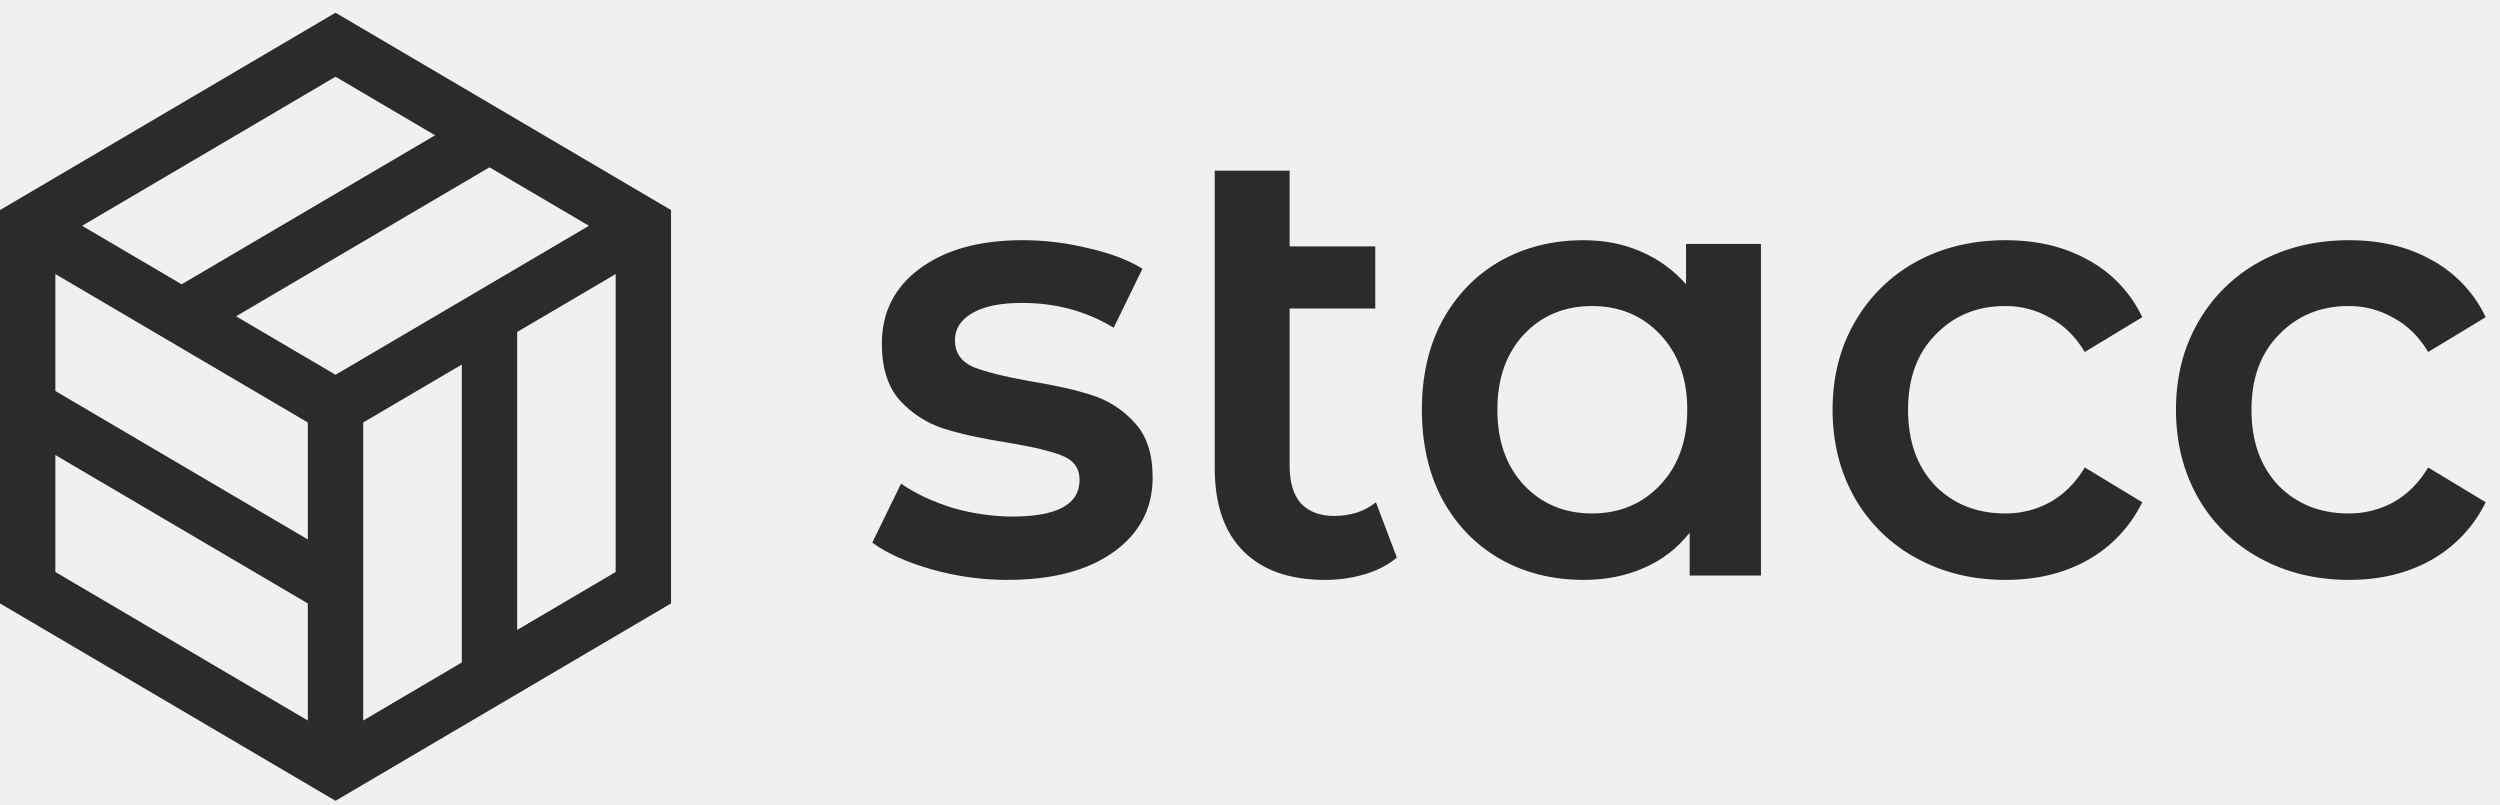
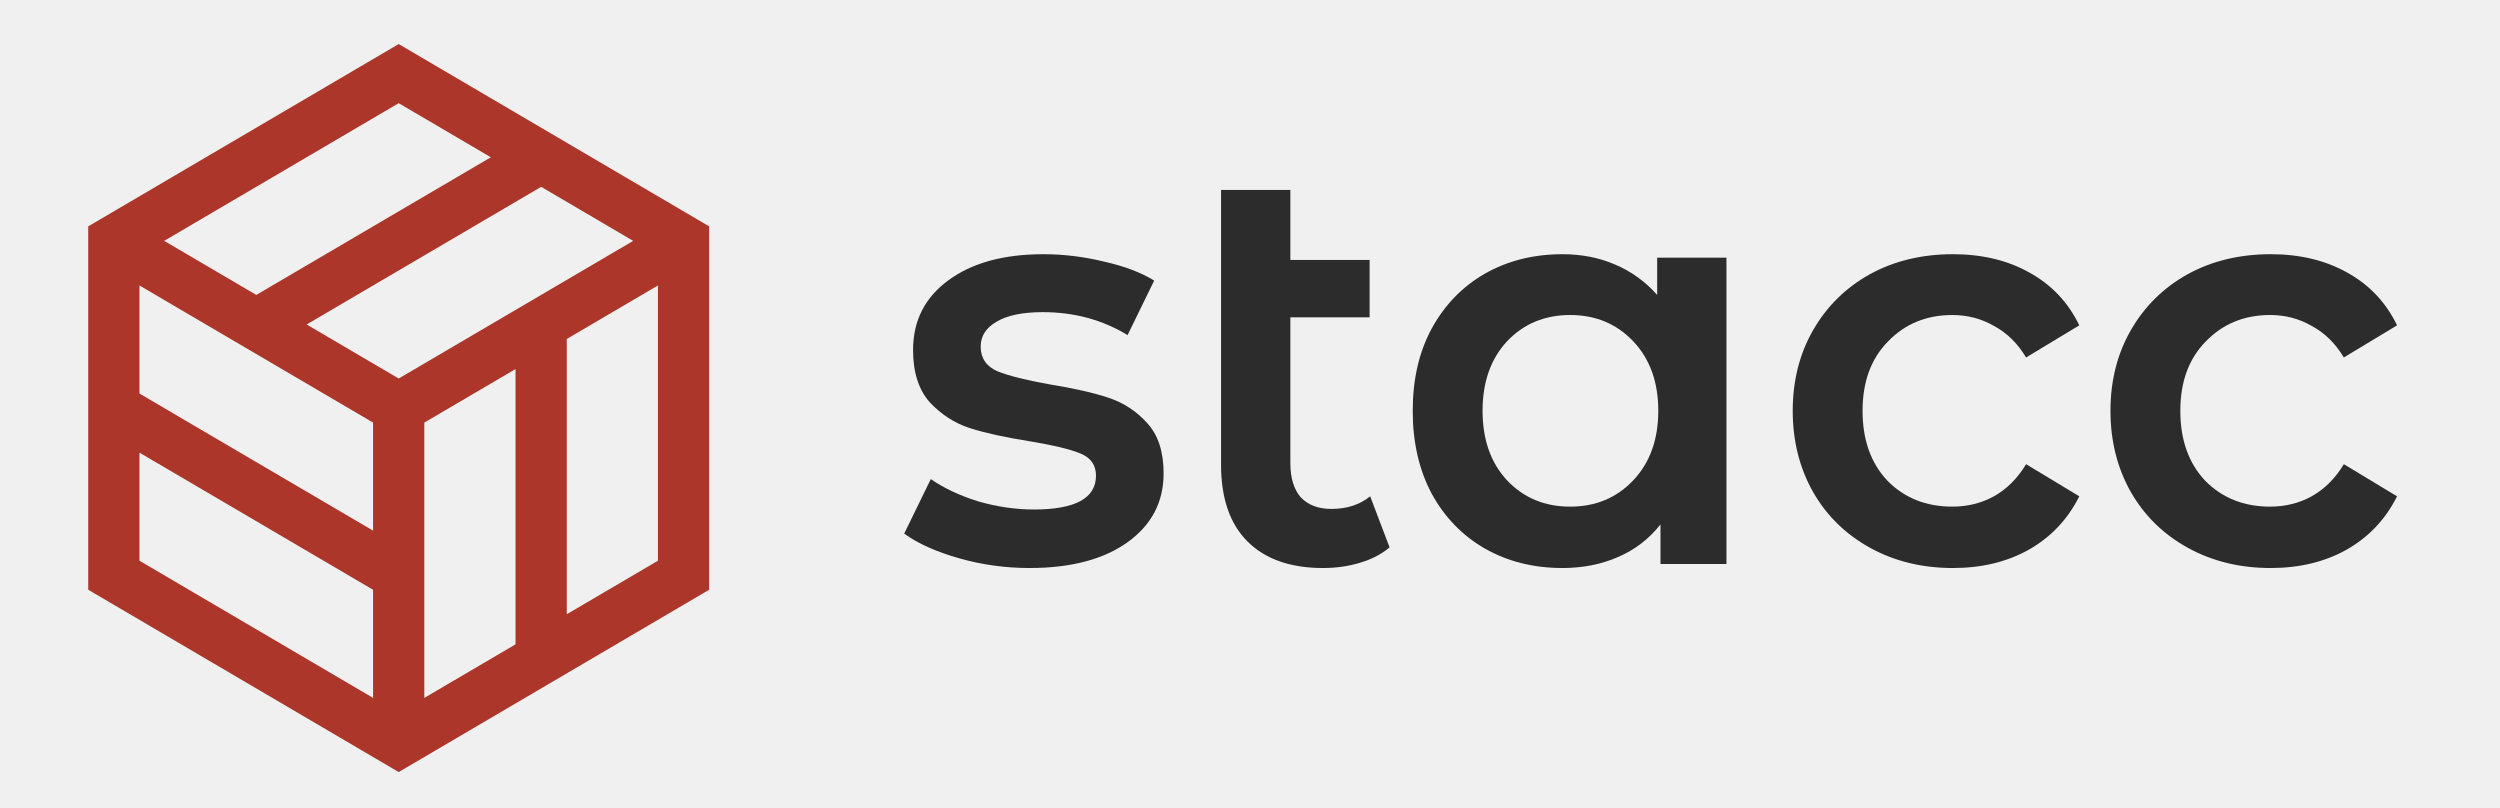
- <svg xmlns="http://www.w3.org/2000/svg" width="1004" height="323" viewBox="0 0 1004 323" fill="none">
-   <g clip-path="url(#clip0_138_170)">
-     <mask id="mask0_138_170" style="mask-type:luminance" maskUnits="userSpaceOnUse" x="0" y="0" width="1004" height="323">
-       <path d="M0 0H1004V323H0V0Z" fill="white" />
-     </mask>
-     <g mask="url(#mask0_138_170)">
-       <path fill-rule="evenodd" clip-rule="evenodd" d="M134.747 5.105L269.486 84.359V242.334L134.74 321.596L0 242.334V84.359L134.747 5.105ZM22.235 229.716V182.741L123.618 242.341V289.352L22.235 229.716ZM123.618 216.642L22.235 157.034V110.059L123.618 169.666V216.642ZM145.861 289.352V169.666L185.459 146.389V266.054L145.861 289.352ZM207.695 252.979L247.251 229.716V110.066L207.695 133.315V252.993V252.979ZM174.731 54.334L134.747 30.811L32.964 90.679L72.934 114.173L174.731 54.334ZM196.58 67.184L94.797 127.023L134.747 150.511L236.523 90.679L196.573 67.184H196.58Z" fill="#2B2B2B" />
-       <path d="M404.689 232.883C394.354 232.896 384.068 231.469 374.127 228.642C364.185 225.819 356.244 222.245 350.312 217.92L361.861 194.228C367.632 198.217 374.527 201.461 382.552 203.953C390.369 206.228 398.465 207.402 406.606 207.443C424.572 207.443 433.552 202.542 433.552 192.733C433.552 188.077 431.228 184.833 426.58 183.008C422.087 181.182 414.785 179.426 404.682 177.769C394.101 176.105 385.437 174.188 378.704 172.033C372.061 169.831 366.093 165.963 361.37 160.798C356.56 155.321 354.152 147.751 354.152 138.104C354.152 125.464 359.207 115.409 369.31 107.924C379.575 100.277 393.371 96.458 410.692 96.458C419.51 96.458 428.336 97.539 437.161 99.695C445.979 101.696 453.197 104.434 458.807 107.924L447.257 131.622C436.354 124.973 424.088 121.652 410.453 121.652C401.628 121.652 394.895 123.056 390.24 125.886C385.746 128.547 383.5 132.121 383.5 136.608C383.5 141.593 385.915 145.174 390.724 147.33C395.695 149.331 403.313 151.241 413.578 153.067C423.842 154.731 432.267 156.648 438.839 158.804C445.326 160.907 451.138 164.694 455.682 169.779C460.492 174.933 462.9 182.249 462.9 191.729C462.9 204.199 457.683 214.17 447.264 221.655C436.838 229.133 422.642 232.876 404.675 232.876L404.689 232.883ZM560.976 223.909C557.451 226.9 553.12 229.147 547.987 230.643C542.834 232.166 537.486 232.923 532.113 232.89C518.001 232.89 507.09 229.063 499.395 221.409C491.693 213.763 487.838 202.626 487.838 187.993V68.532H517.916V98.957H552.319V123.899H517.916V187.242C517.916 193.73 519.44 198.715 522.48 202.212C525.696 205.533 530.105 207.197 535.715 207.197C542.455 207.197 548.071 205.372 552.565 201.713L560.976 223.902V223.909ZM707.195 97.953V231.142H678.563V213.931C673.698 220.166 667.324 225.058 660.042 228.143C652.824 231.303 644.807 232.883 635.981 232.883C623.477 232.883 612.25 230.06 602.302 224.408C592.514 218.755 584.819 210.772 579.202 200.464C573.747 190.156 571.023 178.184 571.023 164.547C571.023 150.911 573.747 139.023 579.202 128.884C584.819 118.576 592.514 110.592 602.302 104.94C612.243 99.287 623.477 96.465 635.981 96.465C644.322 96.465 651.94 97.96 658.841 100.959C665.854 103.921 672.103 108.437 677.117 114.166V97.96H707.195V97.953ZM639.351 206.2C650.416 206.2 659.565 202.374 666.775 194.727C673.993 187.073 677.609 177.018 677.609 164.547C677.609 152.077 673.993 142.022 666.775 134.375C659.565 126.721 650.416 122.901 639.351 122.901C628.279 122.901 619.138 126.721 611.92 134.375C604.871 142.022 601.34 152.077 601.34 164.547C601.34 177.018 604.871 187.08 611.92 194.727C619.138 202.381 628.279 206.2 639.344 206.2H639.351ZM805.482 232.883C792.177 232.883 780.227 229.976 769.64 224.155C759.285 218.562 750.702 210.183 744.863 199.965C738.923 189.489 735.96 177.685 735.96 164.547C735.96 151.417 738.923 139.69 744.863 129.383C750.654 119.212 759.144 110.84 769.394 105.193C779.988 99.372 792.015 96.465 805.482 96.465C818.162 96.465 829.22 99.126 838.684 104.441C848.156 109.596 855.74 117.633 860.337 127.388L837.245 141.355C833.559 135.204 828.904 130.632 823.294 127.634C817.811 124.471 811.58 122.837 805.25 122.901C794.023 122.901 784.714 126.721 777.335 134.375C769.955 141.853 766.269 151.915 766.269 164.547C766.269 177.187 769.878 187.326 777.103 194.973C784.482 202.458 793.862 206.2 805.25 206.2C811.55 206.269 817.762 204.722 823.294 201.706C828.904 198.547 833.559 193.891 837.245 187.74L860.337 201.713C855.559 211.485 847.924 219.574 838.445 224.906C828.988 230.222 817.993 232.883 805.482 232.883ZM943.402 232.883C930.09 232.883 918.14 229.976 907.56 224.155C897.202 218.564 888.616 210.185 882.776 199.965C876.836 189.489 873.866 177.685 873.866 164.547C873.866 151.417 876.836 139.69 882.776 129.383C888.57 119.212 897.062 110.84 907.314 105.193C917.895 99.372 929.928 96.465 943.402 96.465C956.075 96.465 967.14 99.126 976.604 104.441C986.071 109.602 993.654 117.637 998.257 127.388L975.158 141.355C971.465 135.204 966.817 130.632 961.2 127.634C955.718 124.468 949.486 122.834 943.156 122.901C931.929 122.901 922.634 126.721 915.255 134.375C907.876 141.853 904.19 151.915 904.19 164.547C904.19 177.187 907.791 187.326 915.009 194.973C922.388 202.458 931.775 206.2 943.156 206.2C949.456 206.269 955.668 204.722 961.2 201.706C966.817 198.547 971.465 193.891 975.158 187.74L998.257 201.713C993.477 211.484 985.843 219.572 976.365 224.906C966.894 230.222 955.913 232.883 943.402 232.883Z" fill="#2B2B2B" />
-     </g>
-   </g>
-   <defs>
-     <clipPath id="clip0_138_170">
-       <rect width="1004" height="323" fill="white" />
-     </clipPath>
-   </defs>
+ <svg xmlns="http://www.w3.org/2000/svg" width="1037" height="335" viewBox="0 0 1037 335" fill="none">
+   <path fill-rule="evenodd" clip-rule="evenodd" d="M165.375 18.273L294.151 93.893V244.633L165.375 320.253L36.6 244.633V93.893L165.375 18.273ZM57.849 232.588V187.762L154.749 244.636V289.491L57.849 232.588ZM154.749 220.116L57.849 163.242V118.415L154.749 175.29V220.116ZM175.998 289.493V175.294L213.844 153.08V267.268L175.998 289.493ZM235.093 254.791L272.902 232.588V118.418L235.093 140.609V254.791ZM203.591 65.237L165.375 42.795L68.105 99.915L106.306 122.336L203.591 65.237ZM224.473 77.499L127.195 134.596L165.378 157.007L262.647 99.916L224.473 77.499Z" fill="#AD362B" />
+   <path d="M427.022 235.614C417.058 235.614 407.325 234.265 397.821 231.568C388.317 228.871 380.729 225.46 375.058 221.336L386.094 198.728C391.613 202.536 398.204 205.63 405.869 208.009C413.686 210.23 421.35 211.341 428.861 211.341C446.03 211.341 454.614 206.661 454.614 197.3C454.614 192.858 452.391 189.765 447.946 188.02C443.654 186.275 436.679 184.609 427.022 183.022C416.905 181.435 408.628 179.611 402.19 177.549C395.905 175.486 390.387 171.916 385.635 166.84C381.036 161.605 378.737 154.386 378.737 145.184C378.737 133.127 383.565 123.528 393.222 116.389C403.033 109.092 416.215 105.443 432.77 105.443C441.201 105.443 449.632 106.474 458.063 108.536C466.493 110.44 473.391 113.058 478.756 116.389L467.72 138.997C457.296 132.651 445.57 129.478 432.54 129.478C424.109 129.478 417.671 130.827 413.226 133.524C408.934 136.062 406.788 139.473 406.788 143.756C406.788 148.516 409.088 151.927 413.686 153.989C418.438 155.893 425.719 157.717 435.529 159.462C445.34 161.049 453.387 162.874 459.672 164.936C465.957 166.999 471.322 170.489 475.767 175.407C480.365 180.325 482.665 187.306 482.665 196.348C482.665 208.247 477.683 217.766 467.72 224.906C457.756 232.045 444.19 235.614 427.022 235.614Z" fill="#2D2C2C" />
+   <path d="M576.395 227.048C573.023 229.903 568.884 232.045 563.979 233.473C559.227 234.901 554.169 235.615 548.804 235.615C535.315 235.615 524.891 231.966 517.533 224.668C510.175 217.37 506.497 206.741 506.497 192.78V78.791H535.238V107.823H568.118V131.62H535.238V192.066C535.238 198.253 536.694 203.012 539.607 206.344C542.673 209.517 546.888 211.104 552.253 211.104C558.691 211.104 564.056 209.359 568.348 205.868L576.395 227.048Z" fill="#2D2C2C" />
+   <path d="M716.134 106.87V233.948H688.77V217.528C684.018 223.557 678.119 228.078 671.067 231.093C664.168 234.107 656.507 235.614 648.076 235.614C636.12 235.614 625.39 232.917 615.887 227.523C606.534 222.129 599.176 214.514 593.811 204.678C588.6 194.841 585.994 183.419 585.994 170.41C585.994 157.4 588.6 146.057 593.811 136.379C599.176 126.543 606.534 118.928 615.887 113.534C625.39 108.14 636.12 105.443 648.076 105.443C656.043 105.443 663.326 106.87 669.92 109.726C676.661 112.582 682.486 116.786 687.391 122.339V106.87H716.134ZM651.291 210.151C661.868 210.151 670.61 206.502 677.503 199.204C684.402 191.906 687.855 182.308 687.855 170.41C687.855 158.511 684.402 148.912 677.503 141.615C670.61 134.317 661.868 130.668 651.291 130.668C640.714 130.668 631.979 134.317 625.079 141.615C618.339 148.912 614.966 158.511 614.966 170.41C614.966 182.308 618.339 191.906 625.079 199.204C631.979 206.502 640.714 210.151 651.291 210.151Z" fill="#2D2C2C" />
+   <path d="M810.068 235.614C797.349 235.614 785.93 232.838 775.81 227.285C765.697 221.732 757.797 214.038 752.13 204.201C746.457 194.207 743.621 182.943 743.621 170.41C743.621 157.876 746.457 146.692 752.13 136.855C757.797 127.019 765.617 119.325 775.578 113.772C785.698 108.219 797.197 105.443 810.068 105.443C822.183 105.443 832.754 107.981 841.8 113.058C850.999 118.135 857.898 125.433 862.491 134.951L840.422 148.278C836.896 142.408 832.449 138.045 827.087 135.19C821.871 132.175 816.125 130.668 809.842 130.668C799.112 130.668 790.219 134.317 783.167 141.615C776.115 148.754 772.59 158.352 772.59 170.41C772.59 182.467 776.042 192.144 782.941 199.442C789.993 206.581 798.96 210.151 809.842 210.151C816.125 210.151 821.871 208.723 827.087 205.867C832.449 202.853 836.896 198.411 840.422 192.541L862.491 205.867C857.739 215.386 850.767 222.763 841.568 227.999C832.528 233.076 822.024 235.614 810.068 235.614Z" fill="#2D2C2C" />
+   <path d="M941.877 235.614C929.152 235.614 917.733 232.838 907.619 227.285C897.499 221.732 889.606 214.038 883.933 204.201C878.26 194.207 875.423 182.943 875.423 170.41C875.423 157.876 878.26 146.692 883.933 136.855C889.606 127.019 897.42 119.325 907.387 113.772C917.501 108.219 929 105.443 941.877 105.443C953.985 105.443 964.563 107.981 973.609 113.058C982.802 118.135 989.701 125.433 994.3 134.951L972.224 148.278C968.698 142.408 964.258 138.045 958.89 135.19C953.68 132.175 947.928 130.668 941.645 130.668C930.915 130.668 922.027 134.317 914.976 141.615C907.924 148.754 904.398 158.352 904.398 170.41C904.398 182.467 907.845 192.144 914.744 199.442C921.796 206.581 930.763 210.151 941.645 210.151C947.928 210.151 953.68 208.723 958.89 205.867C964.258 202.853 968.698 198.411 972.224 192.541L994.3 205.867C989.548 215.386 982.576 222.763 973.377 227.999C964.331 233.076 953.833 235.614 941.877 235.614Z" fill="#2D2C2C" />
</svg>
